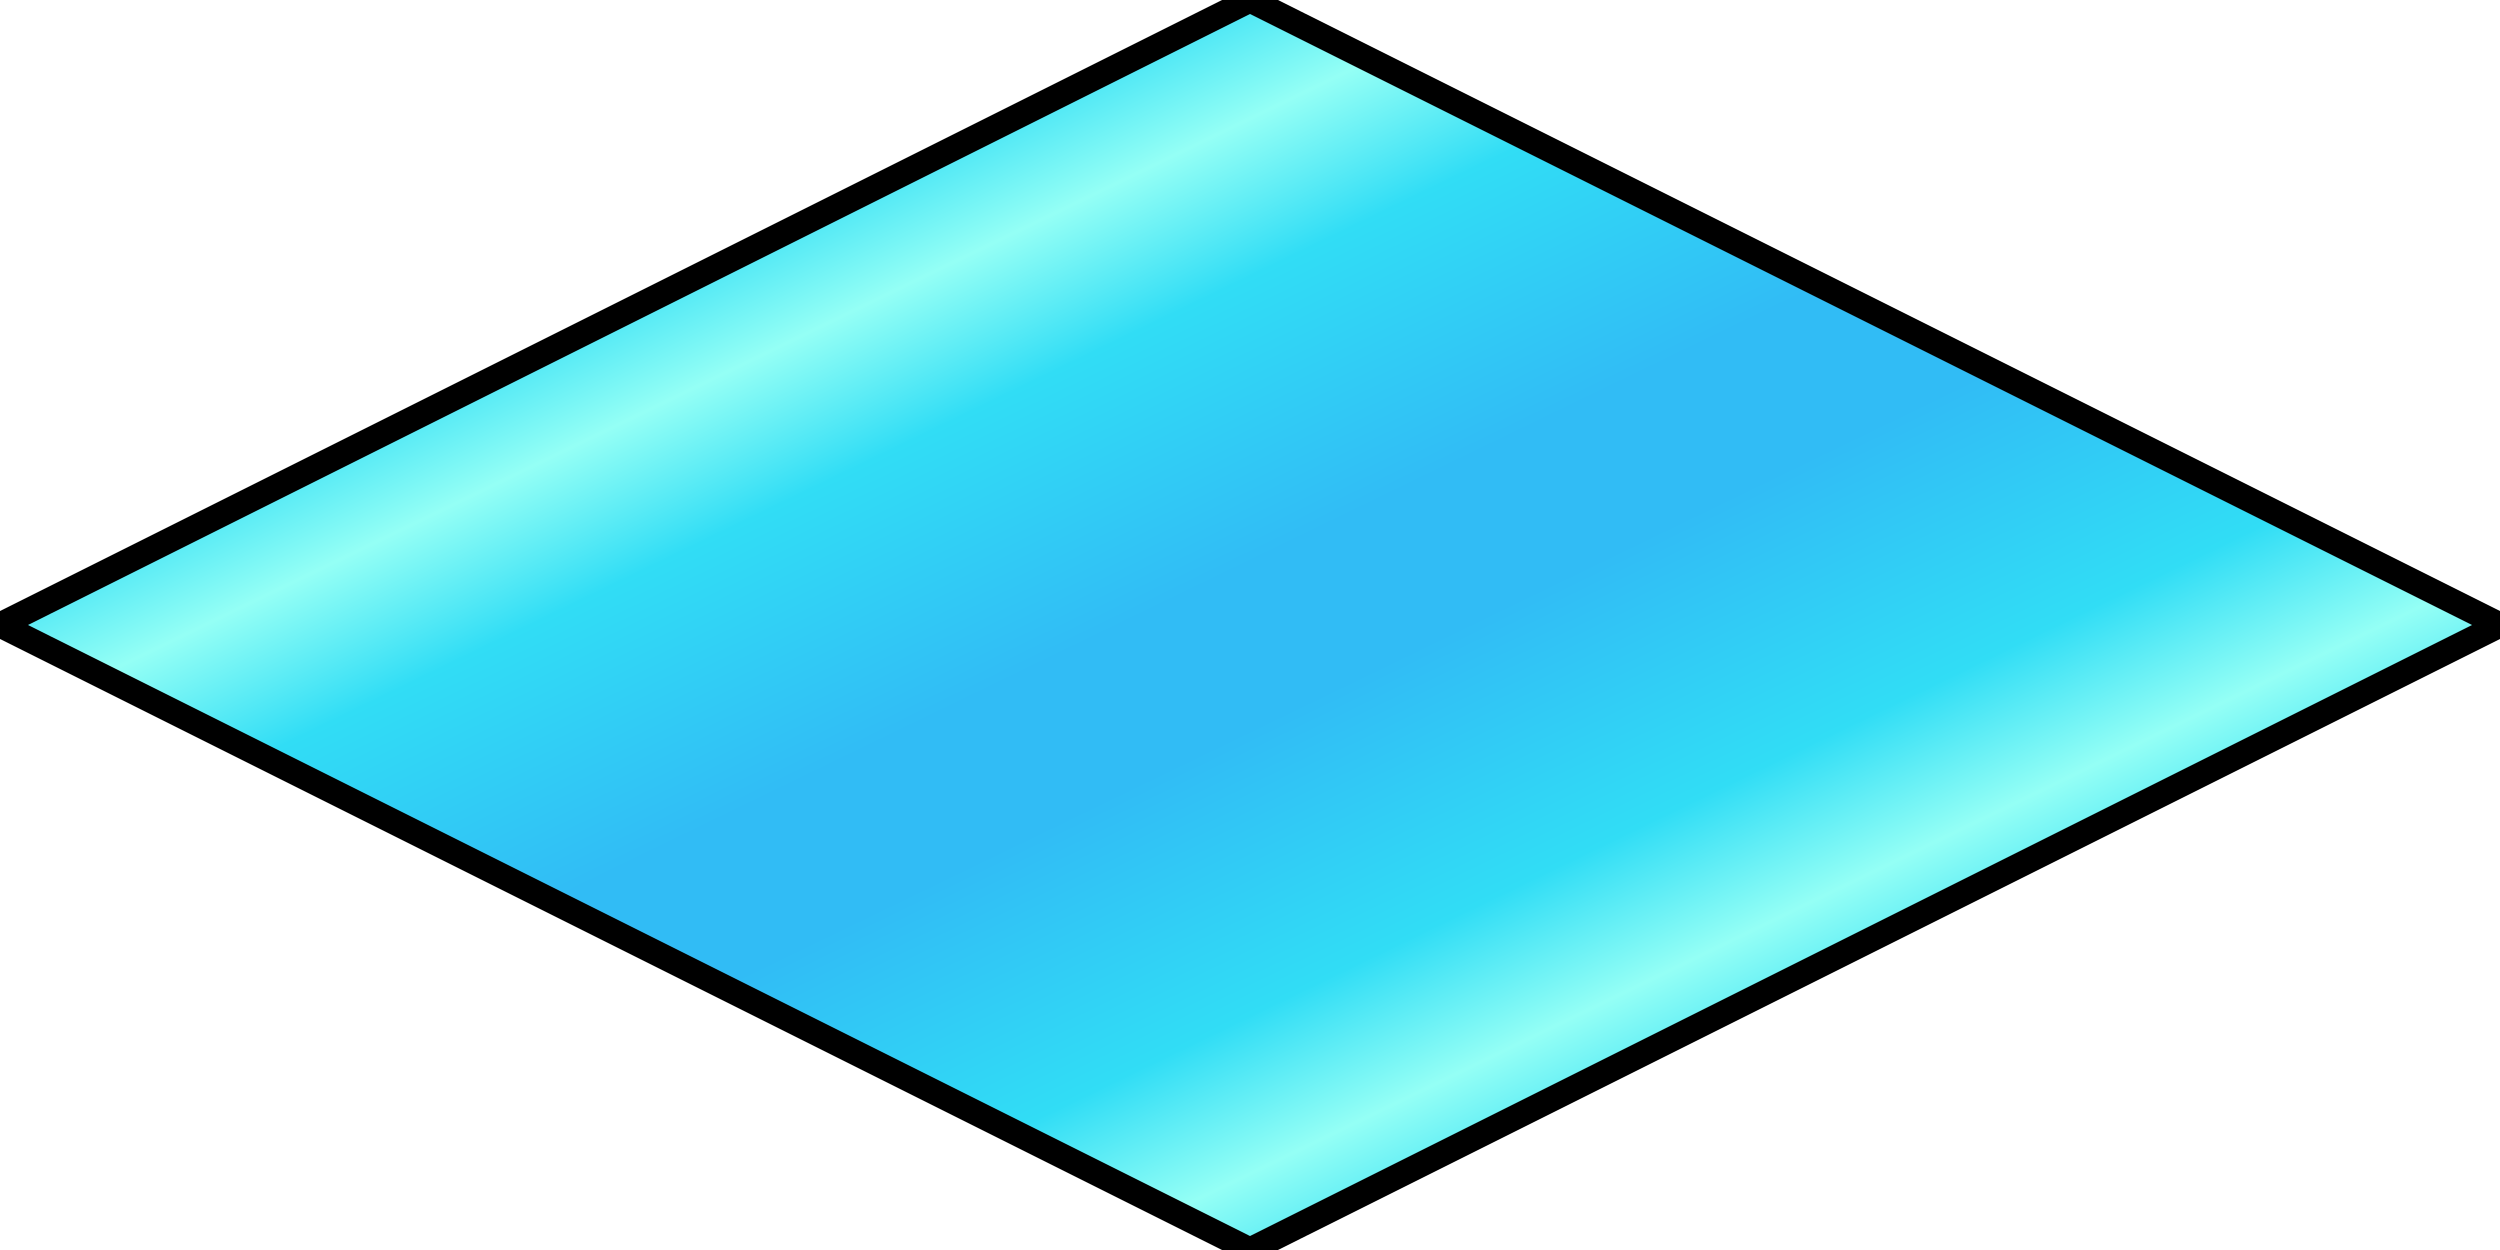
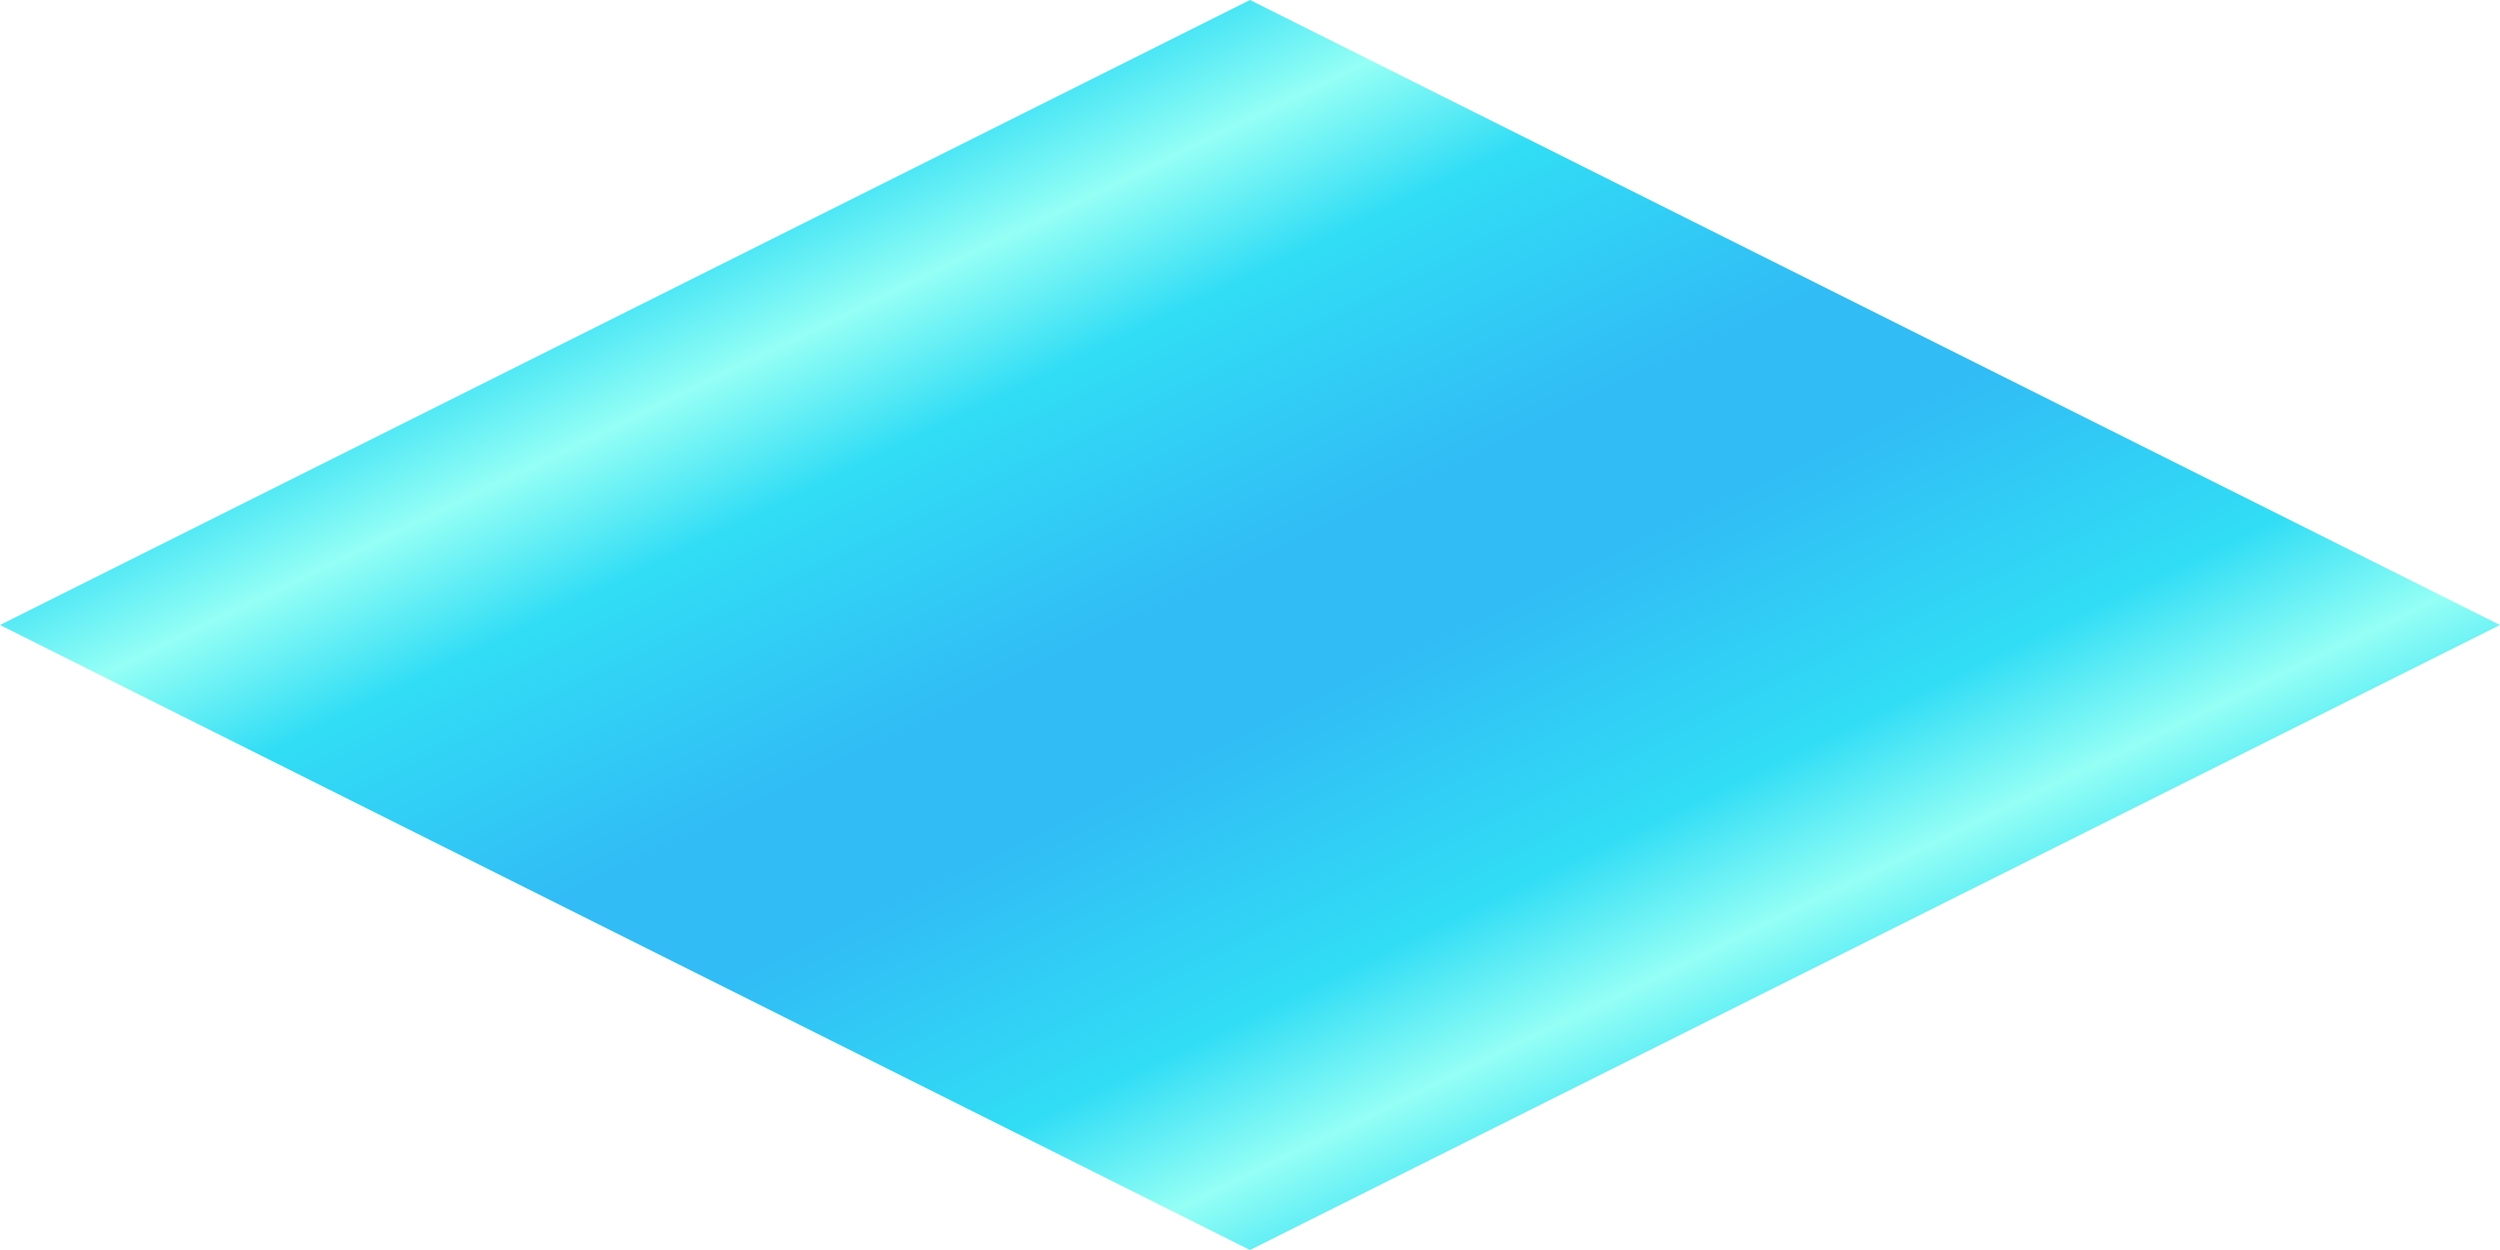
<svg xmlns="http://www.w3.org/2000/svg" xmlns:ns1="http://www.openswatchbook.org/uri/2009/osb" xmlns:xlink="http://www.w3.org/1999/xlink" width="100" height="50" id="svg2" version="1.1">
  <defs id="defs10">
    <linearGradient id="linearGradient5221">
      <stop style="stop-color:#94fff5;stop-opacity:1;" offset="0" id="stop5223" />
      <stop id="stop5279" offset="0.3" style="stop-color:#31ddf5;stop-opacity:1;" />
      <stop style="stop-color:#31bcf5;stop-opacity:1;" offset="0.844" id="stop5281" />
      <stop style="stop-color:#31bcf5;stop-opacity:1;" offset="1" id="stop5225" />
    </linearGradient>
    <linearGradient id="linearGradient5215" ns1:paint="solid">
      <stop style="stop-color:#000000;stop-opacity:1;" offset="0" id="stop5217" />
    </linearGradient>
    <linearGradient xlink:href="#linearGradient5221" id="linearGradient3005" gradientUnits="userSpaceOnUse" spreadMethod="reflect" x1="44.12" y1="7.595" x2="52.399" y2="24.684" />
  </defs>
  <g id="avatar">
-     <path style="fill:url(#linearGradient3005);fill-opacity:1;stroke:#000000" d="M 0,25 C 16.667,16.667 33.333,8.333 50,0 66.667,8.333 83.333,16.667 100,25 83.333,33.333 66.667,41.667 50,50 33.333,41.667 16.667,33.333 0,25 z" id="diam" />
+     <path style="fill:url(#linearGradient3005);fill-opacity:1;stroke:none;" d="M 0,25 C 16.667,16.667 33.333,8.333 50,0 66.667,8.333 83.333,16.667 100,25 83.333,33.333 66.667,41.667 50,50 33.333,41.667 16.667,33.333 0,25 z" id="diam" />
  </g>
</svg>
